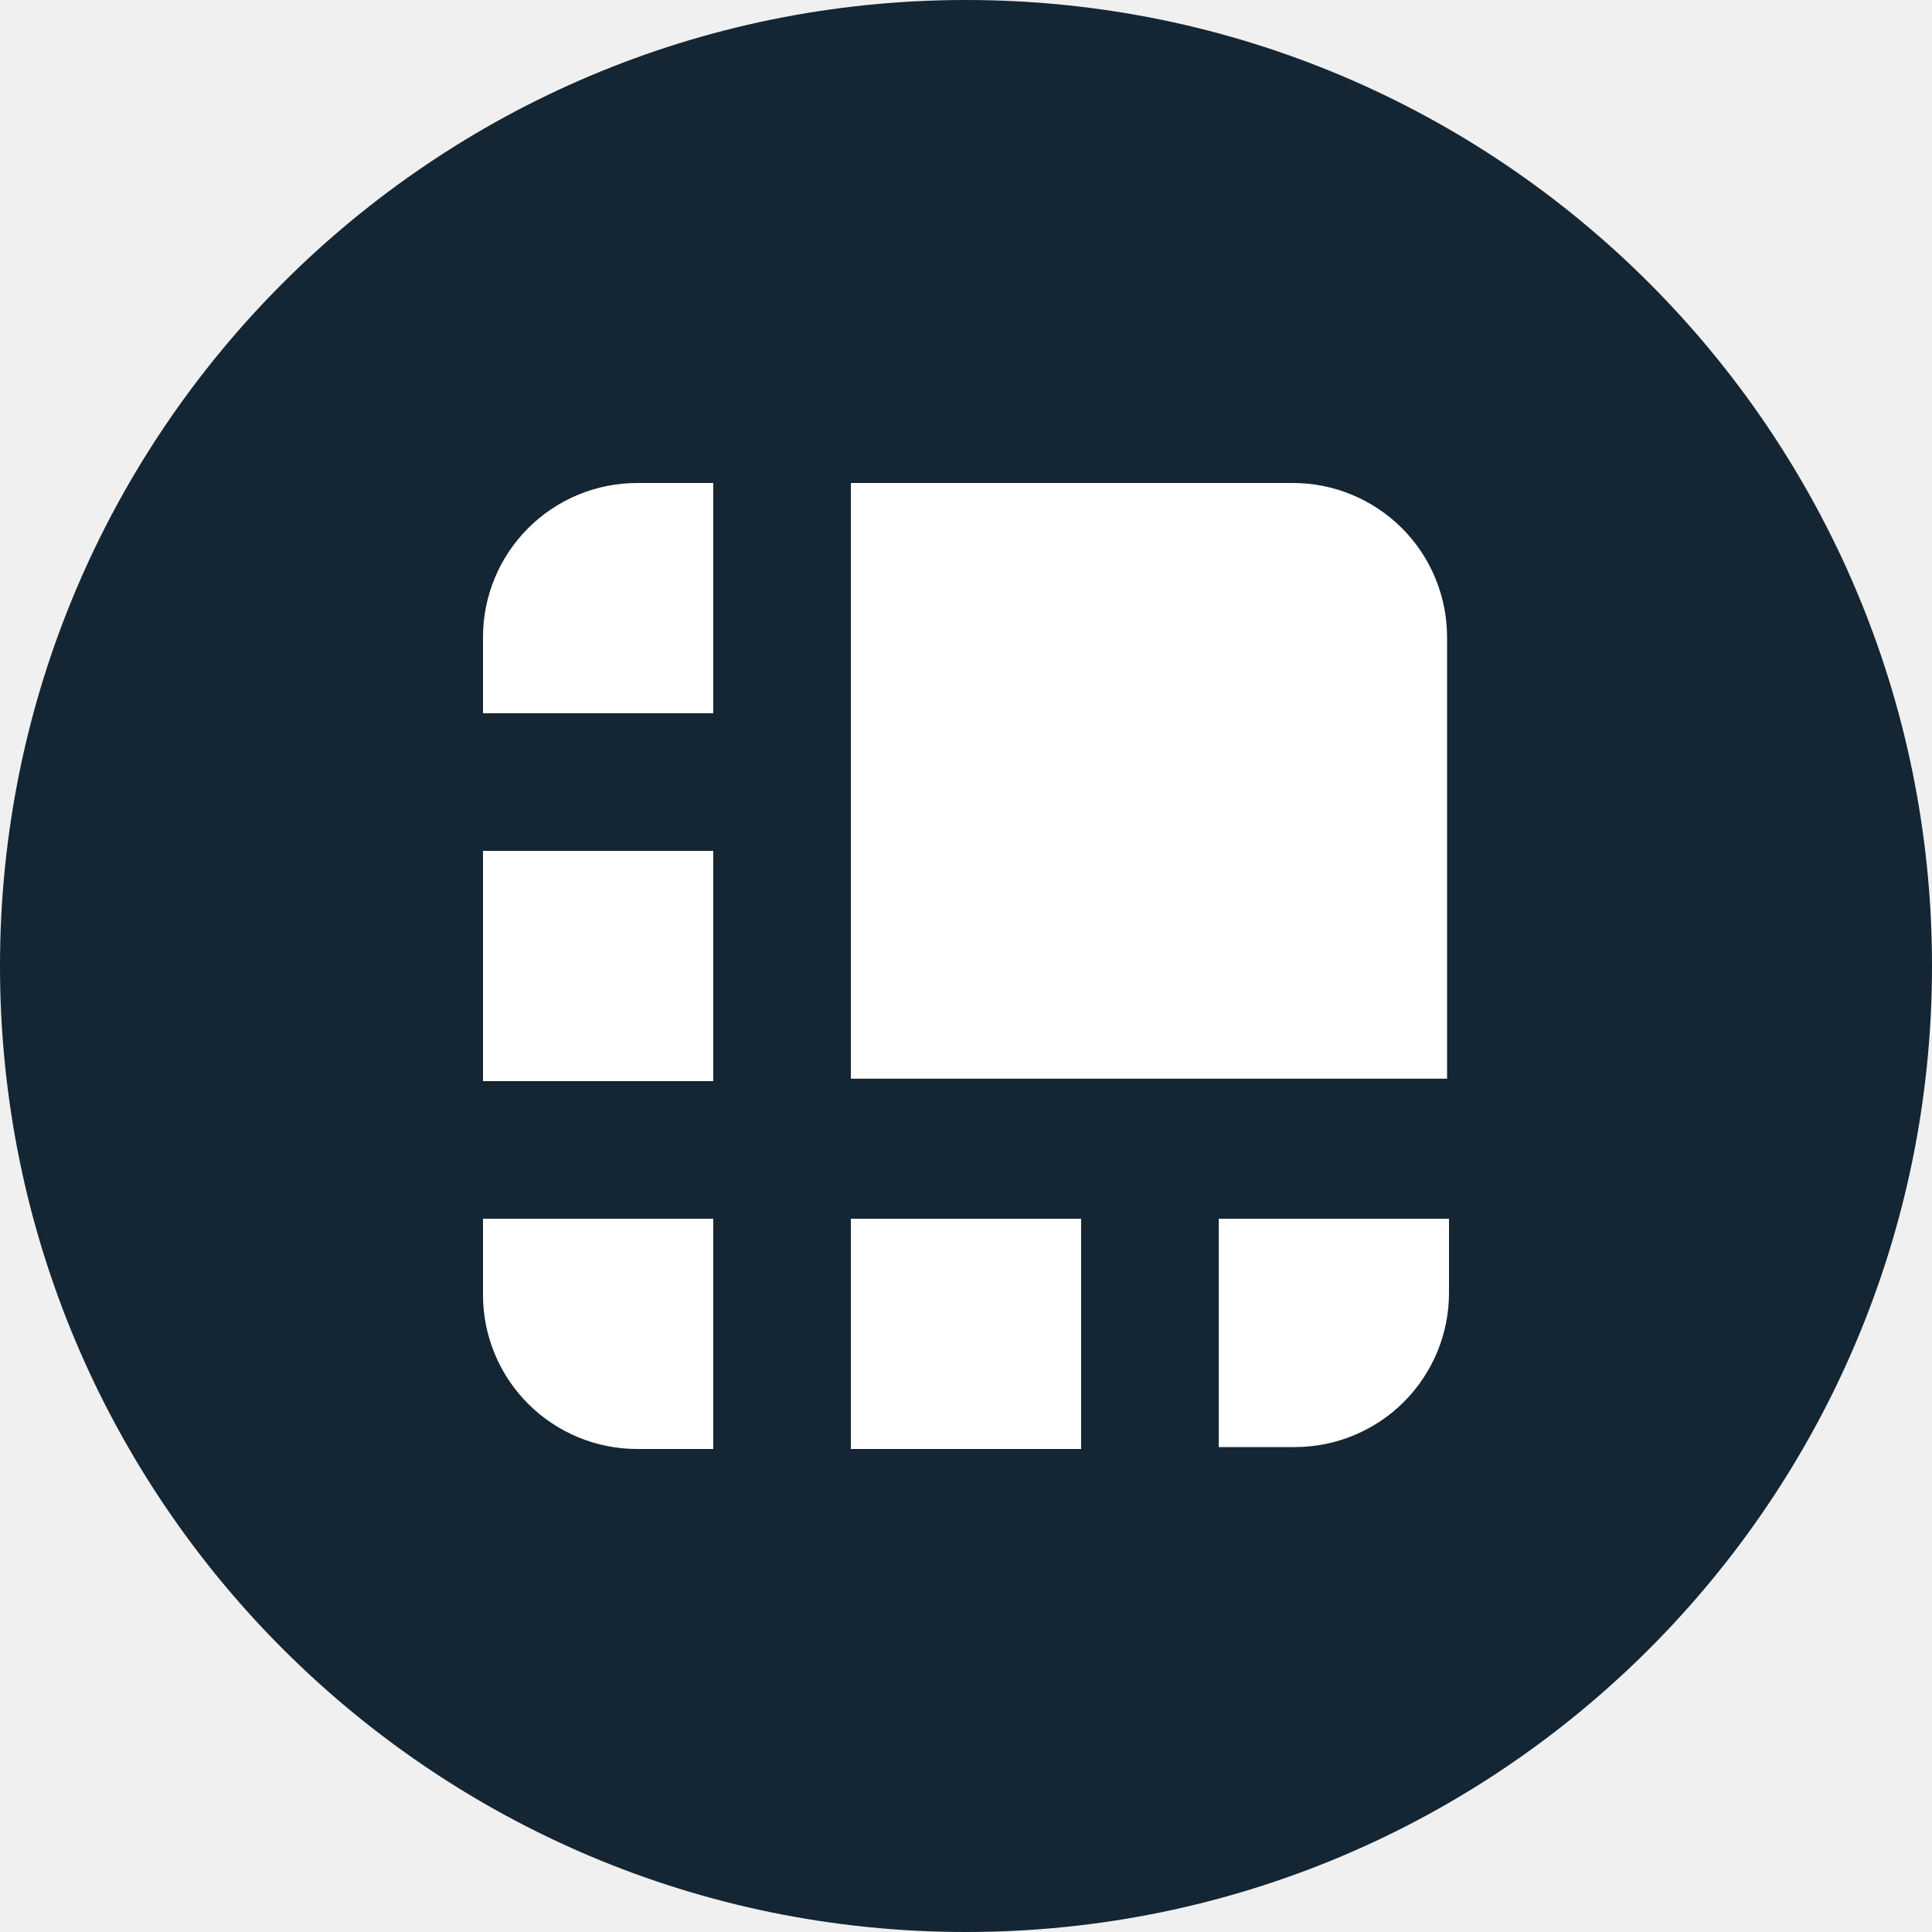
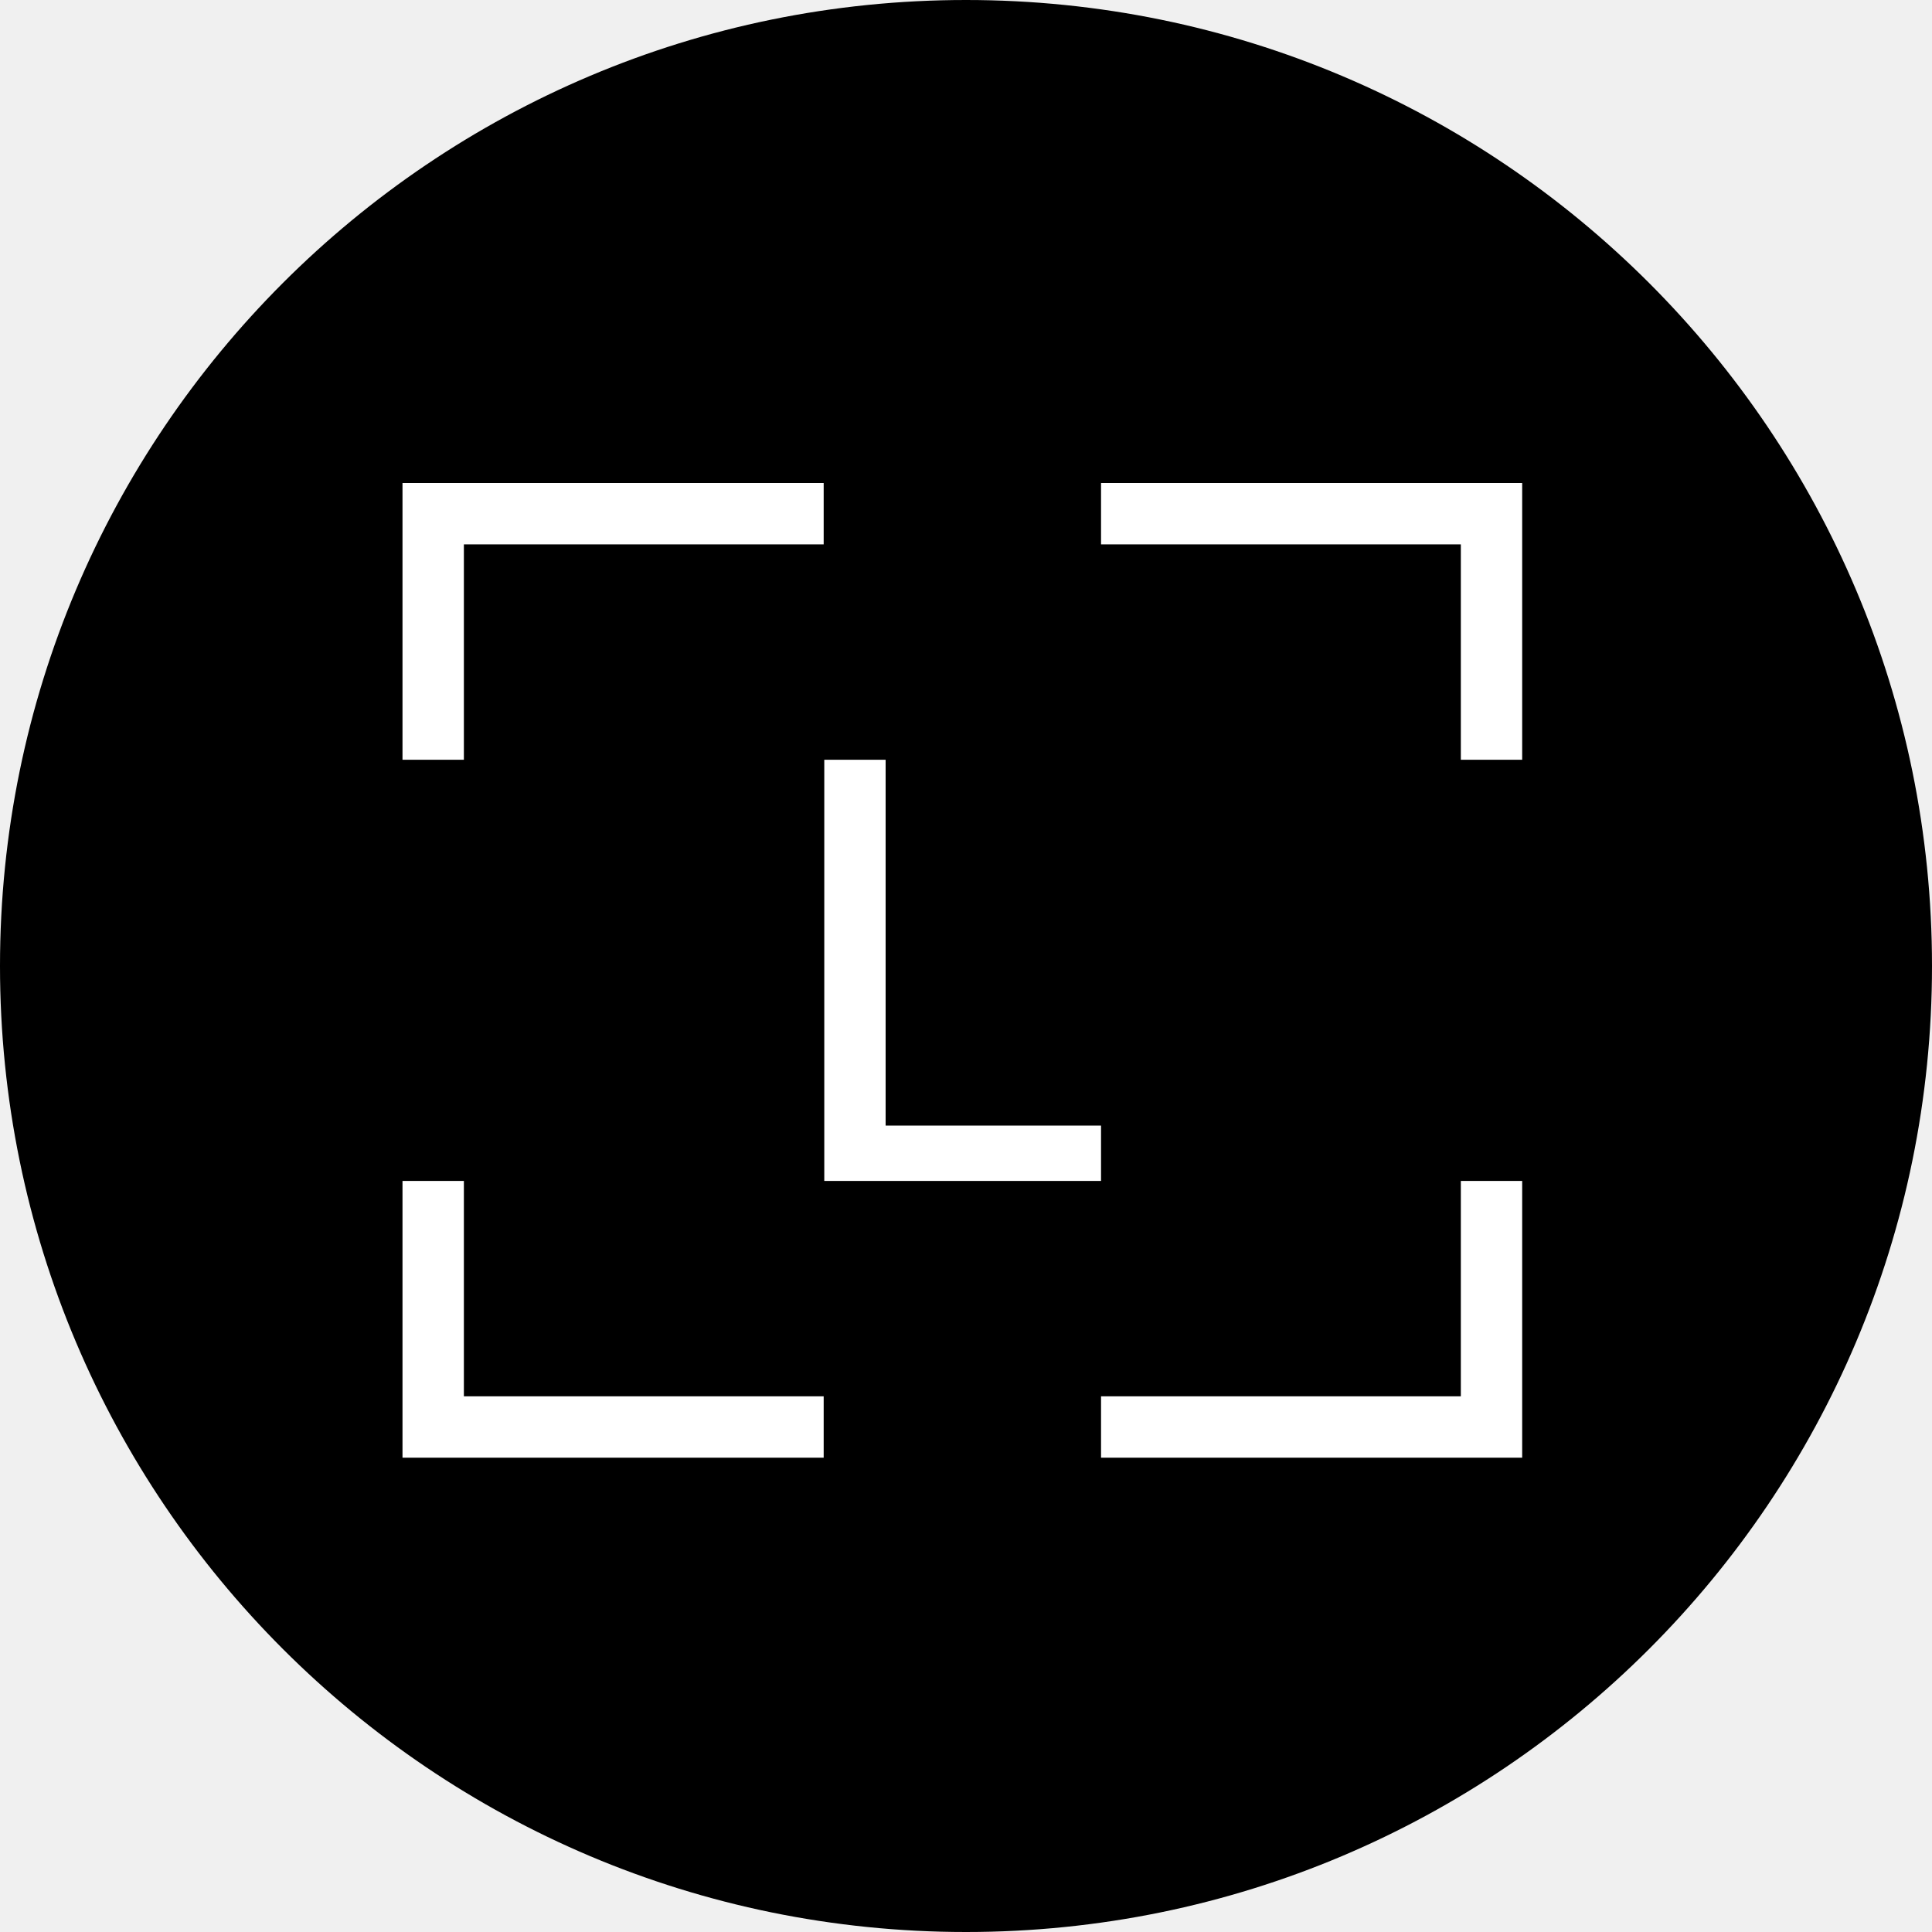
<svg xmlns="http://www.w3.org/2000/svg" width="48" height="48" viewBox="0 0 48 48" fill="none">
-   <path d="M48 24C48 10.745 37.255 0 24 0C10.745 0 0 10.745 0 24C0 37.255 10.745 48 24 48C37.255 48 48 37.255 48 24Z" fill="#142533" />
-   <path d="M15.829 12H17.72V17.72H12V15.829C12 14.814 12.403 13.84 13.122 13.122C13.84 12.403 14.814 12 15.829 12Z" fill="white" />
-   <path d="M21.14 12H32.11C32.614 11.998 33.113 12.096 33.579 12.288C34.045 12.48 34.469 12.762 34.826 13.117C35.183 13.473 35.466 13.896 35.659 14.361C35.852 14.827 35.952 15.325 35.952 15.829V26.8H21.14V12Z" fill="white" />
-   <path d="M12 21.14H17.72V26.86H12V21.14Z" fill="white" />
-   <path d="M32.171 35.952H30.28V30.28H36V32.11C36.002 32.614 35.904 33.114 35.712 33.58C35.52 34.045 35.238 34.469 34.883 34.826C34.527 35.183 34.104 35.466 33.639 35.659C33.173 35.852 32.675 35.952 32.171 35.952Z" fill="white" />
-   <path d="M21.14 30.28H26.86V36H21.14V30.28Z" fill="white" />
-   <path d="M12 32.171V30.28H17.72V36H15.829C14.814 36 13.84 35.596 13.122 34.878C12.403 34.16 12 33.186 12 32.171Z" fill="white" />
+   <circle cx="24" cy="24" r="24" fill="black" />
+   <path d="M10 29.34V36.216H20.464V34.691H11.525V29.34H10ZM36.294 29.34V34.691H27.355V36.216H37.818V29.34H36.294ZM20.479 18.876V29.34H27.355V27.965H22.003V18.876H20.479ZM10 12V18.876H11.525V13.525H20.464V12H10ZM27.355 12V13.525H36.294V18.876H37.818V12H27.355Z" fill="white" />
</svg>
